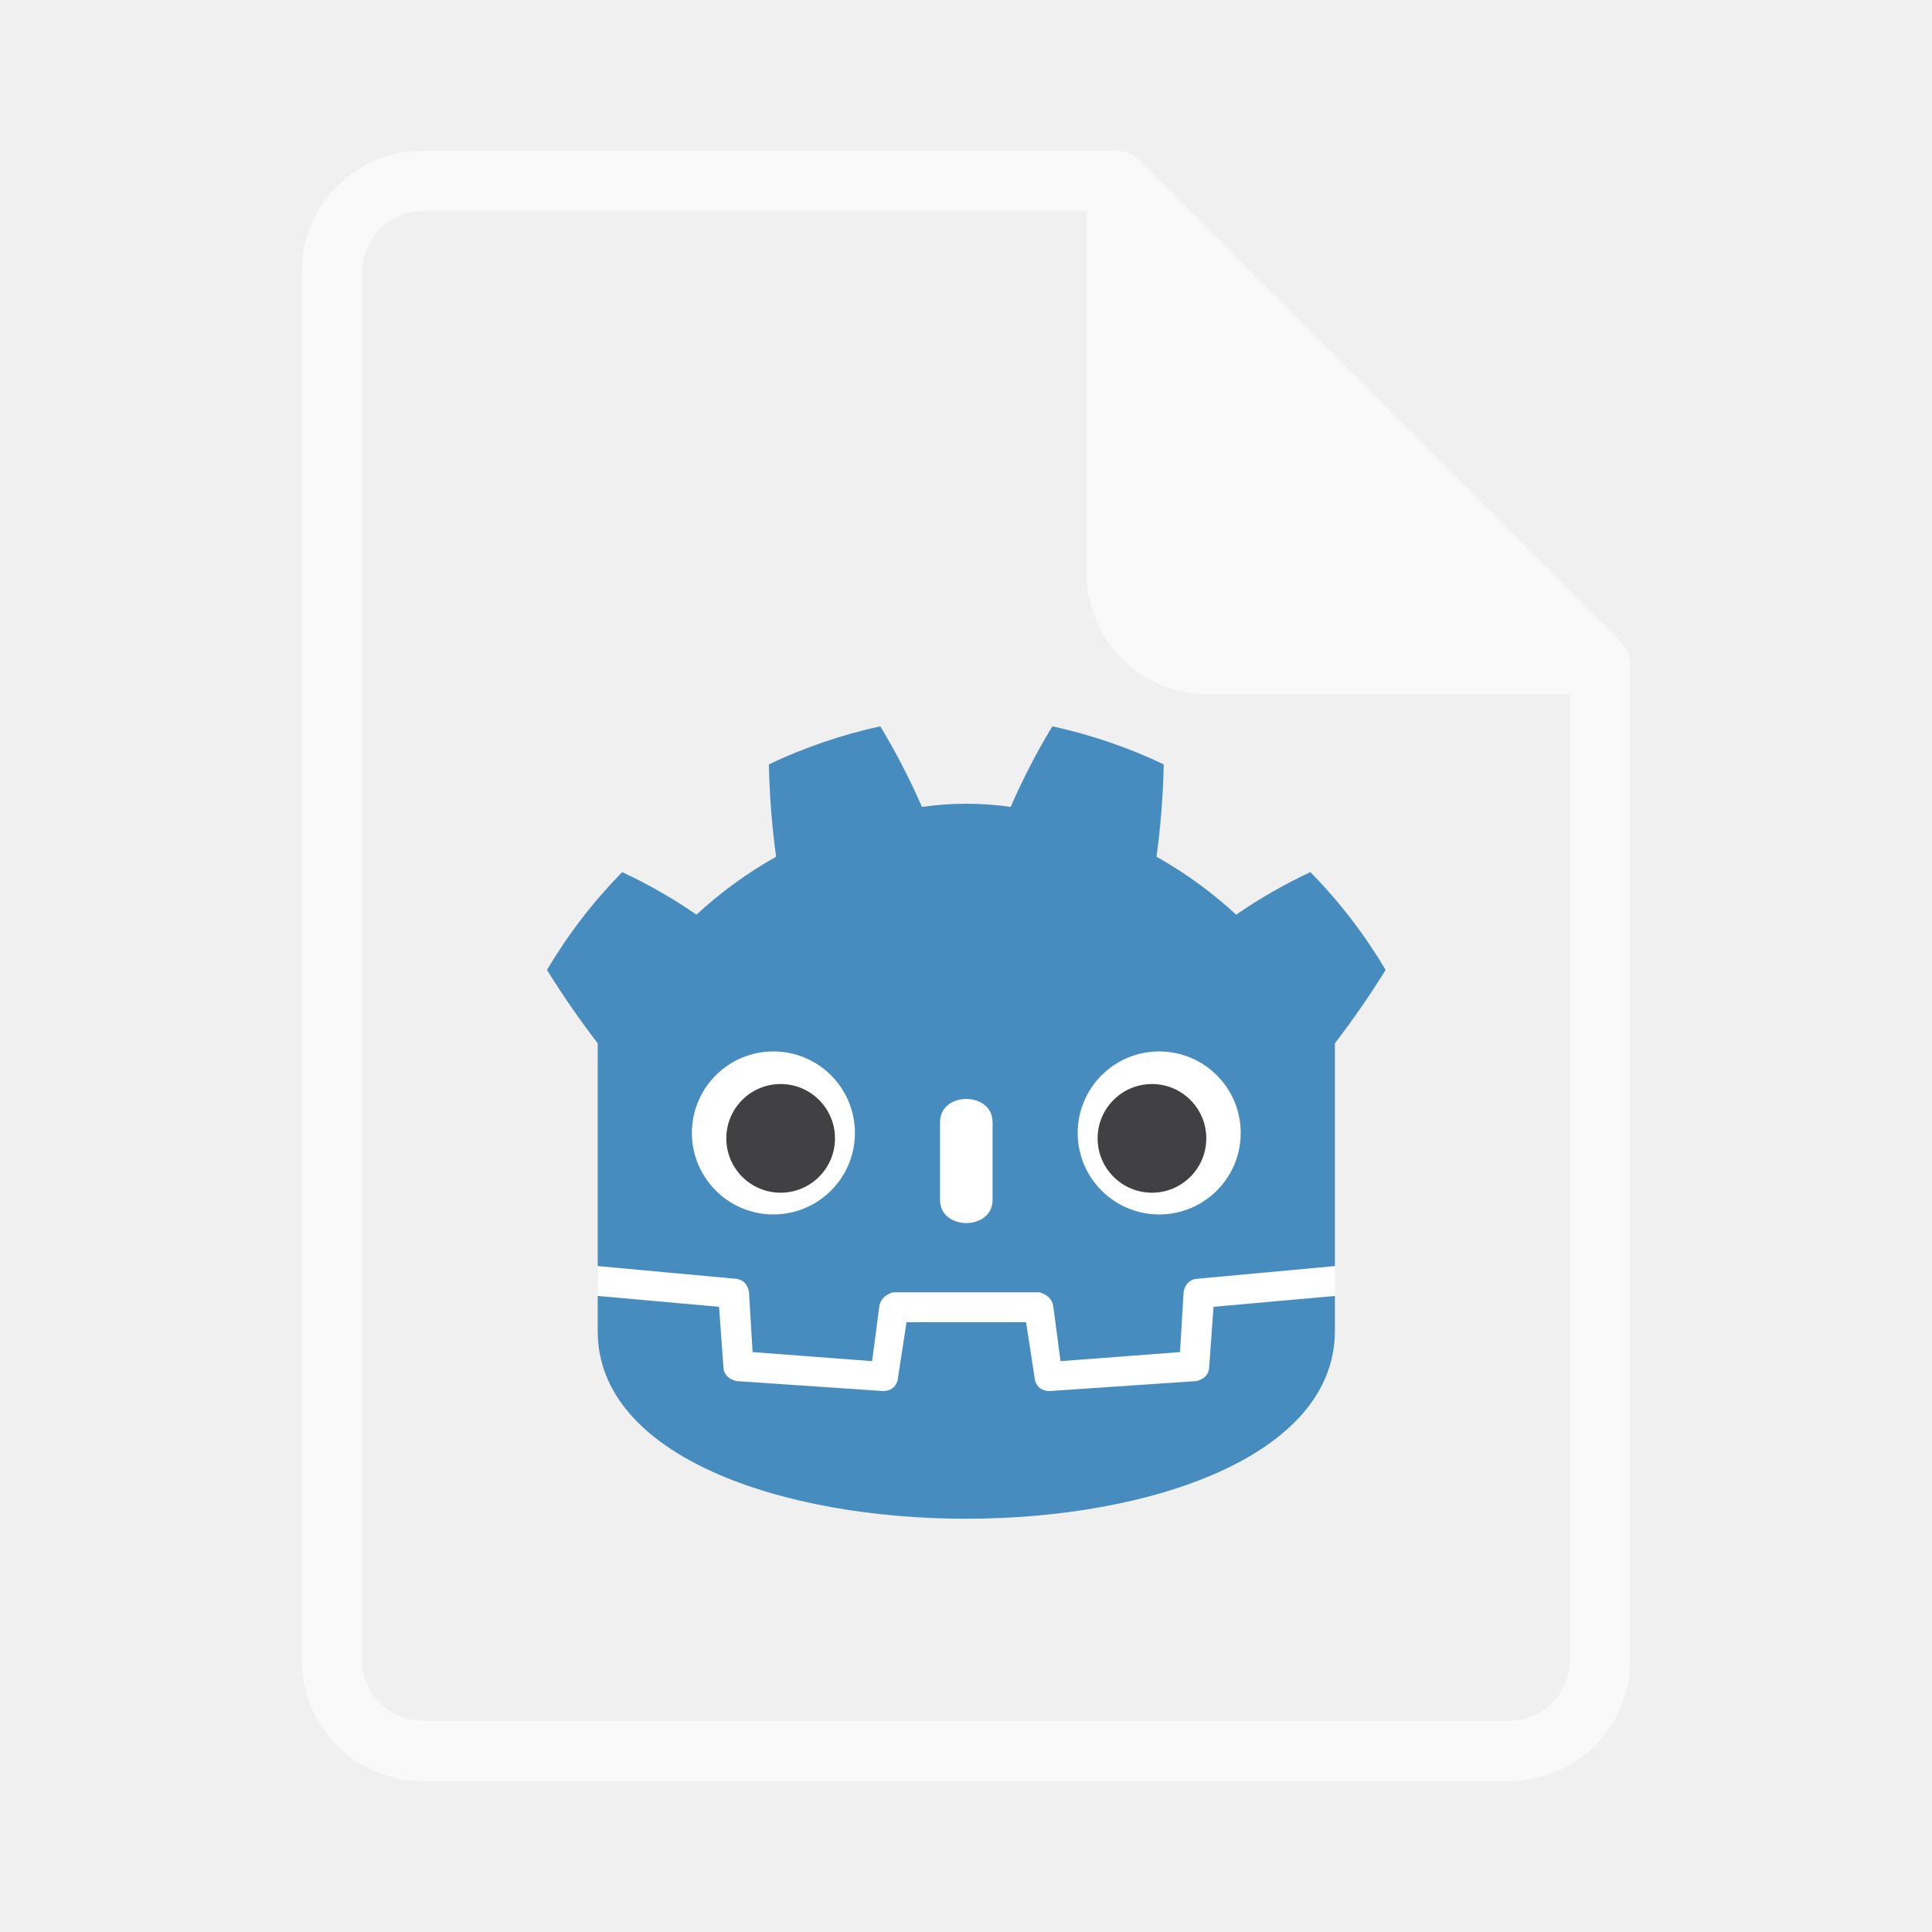
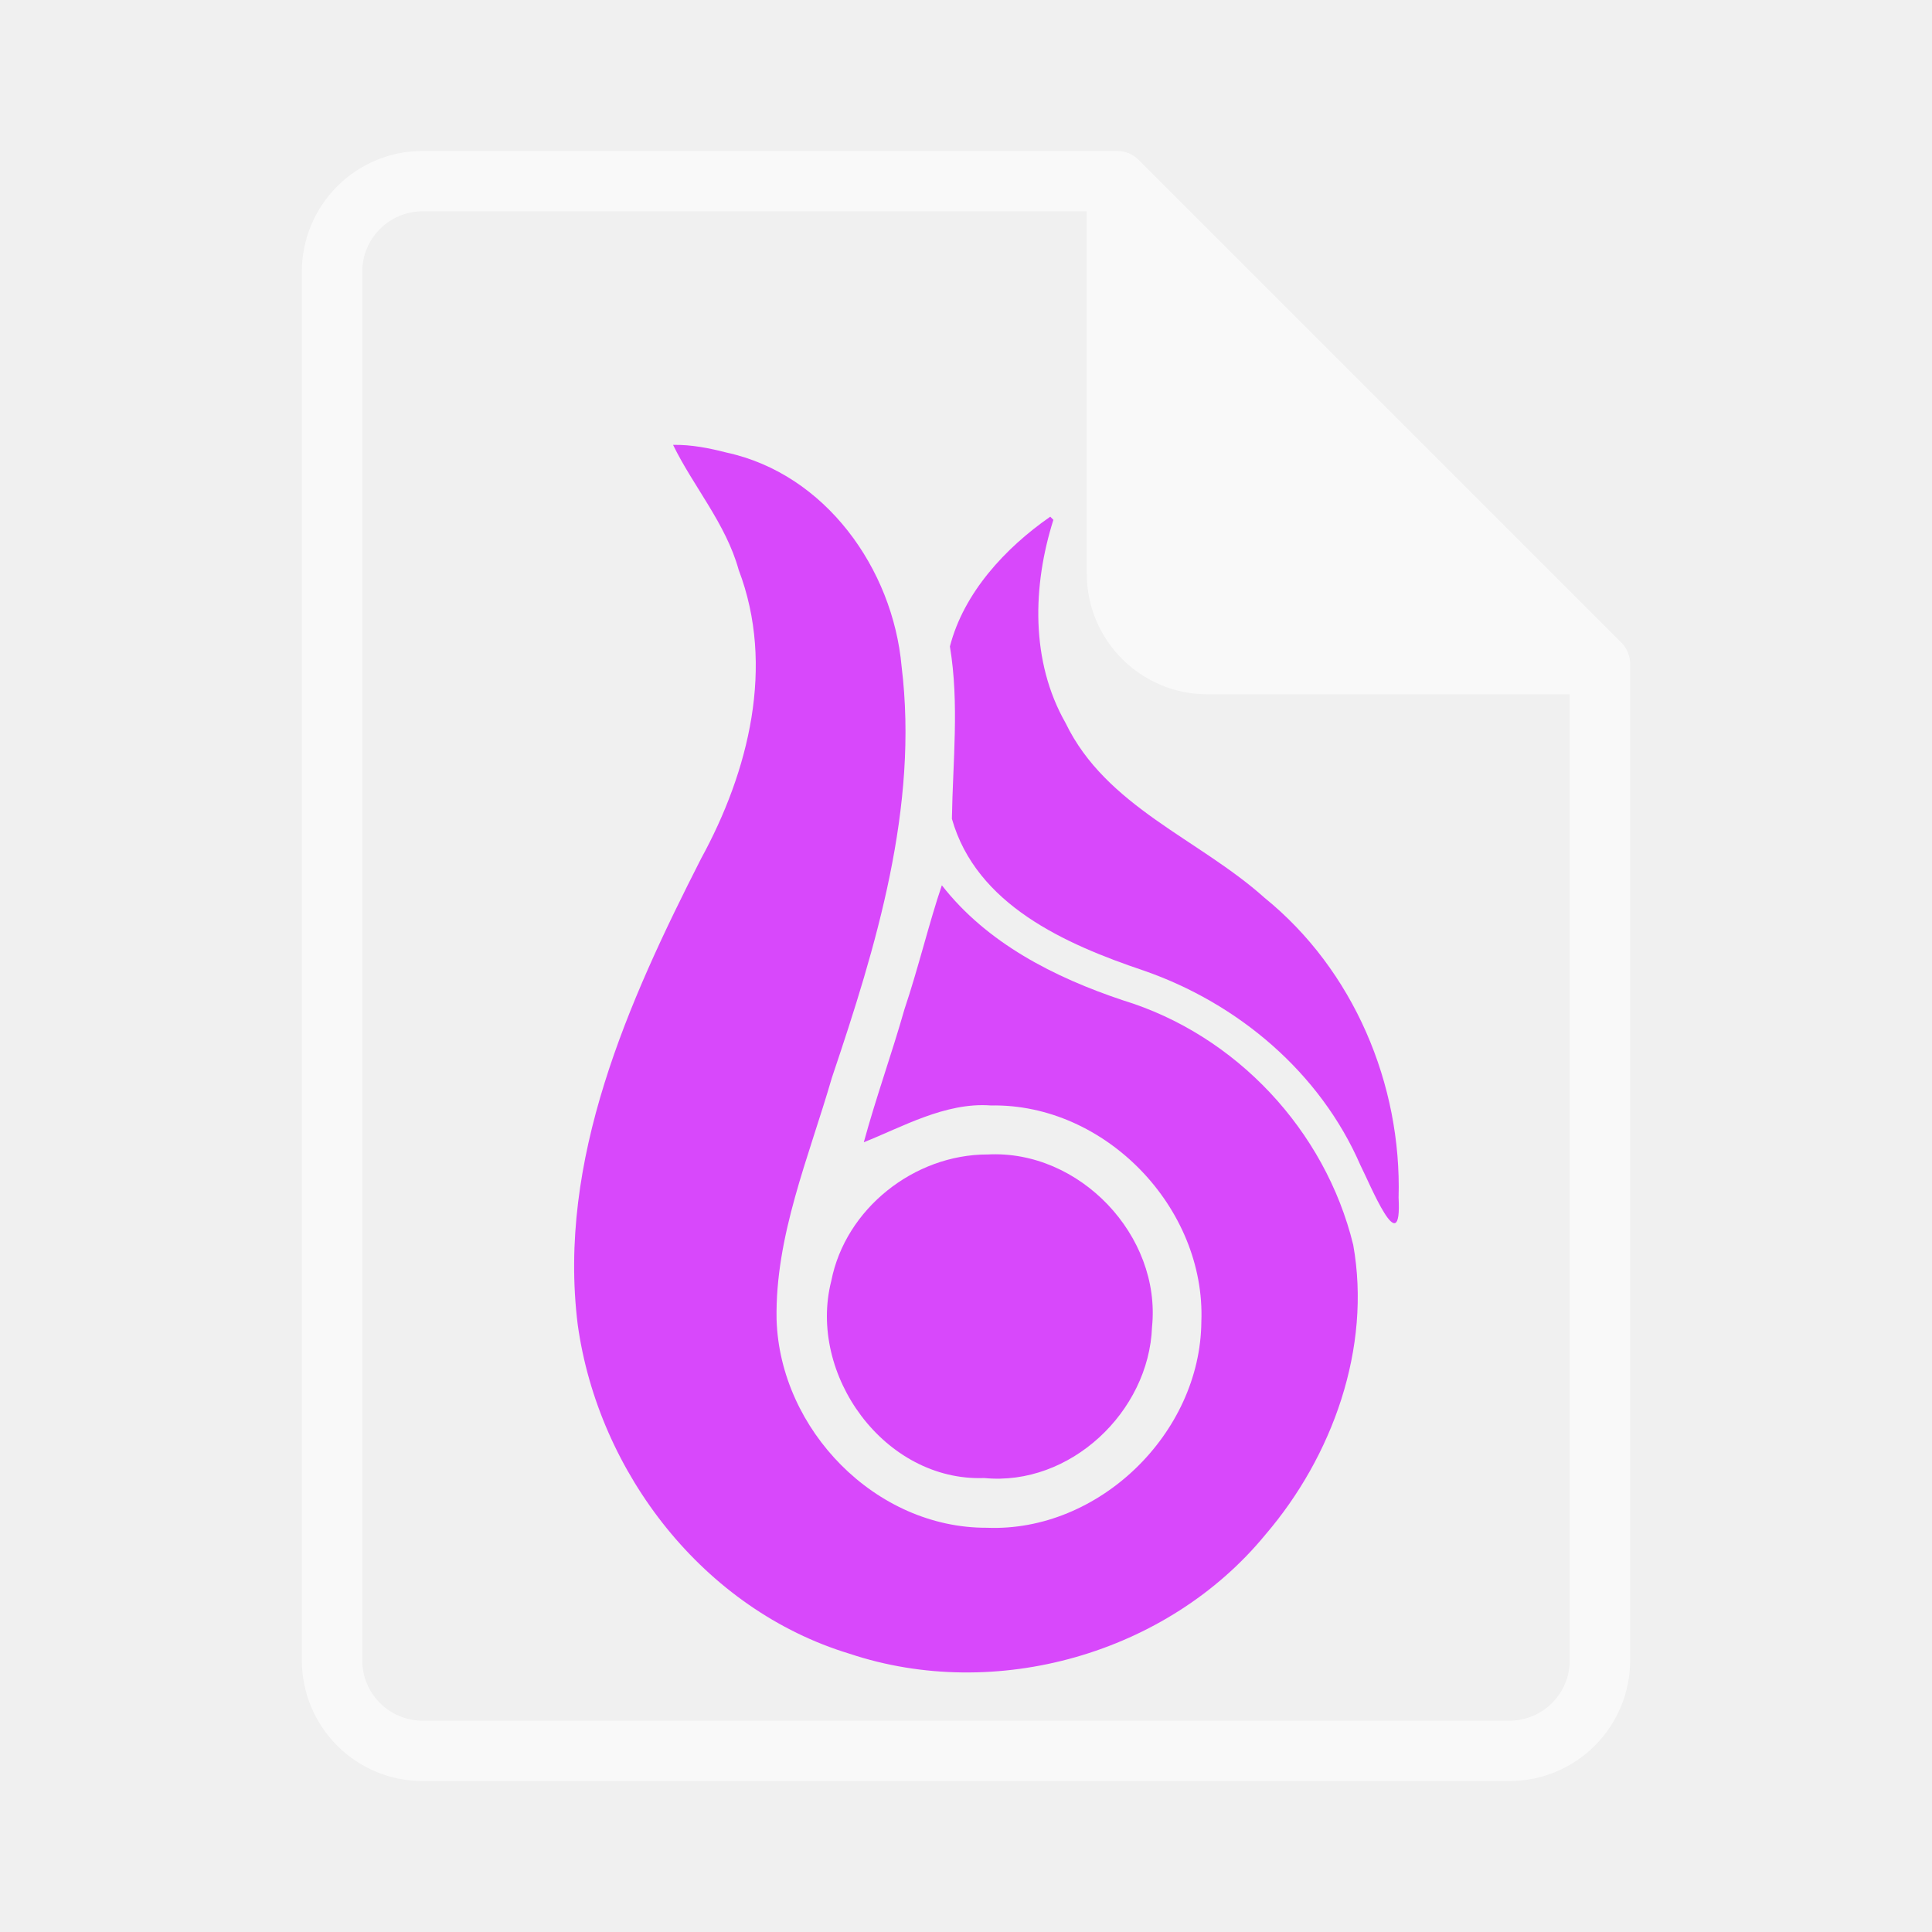
<svg xmlns="http://www.w3.org/2000/svg" width="64" height="64">
-   <g fill="#fff" transform="matrix(.03 0 0 .03 16.65 21.75)">
-     <path d="M105 673v33q407 354 814 0v-33z" />
-     <path fill="#478cbf" d="m105 673 152 14q12 1 15 14l4 67 132 10 8-61q2-11 15-15h162q13 4 15 15l8 61 132-10 4-67q3-13 15-14l152-14V427q30-39 56-81-35-59-83-108-43 20-82 47-40-37-88-64 7-51 8-102-59-28-123-42-26 43-46 89-49-7-98 0-20-46-46-89-64 14-123 42 1 51 8 102-48 27-88 64-39-27-82-47-48 49-83 108 26 42 56 81zm0 33v39c0 276 813 276 814 0v-39l-134 12-5 69q-2 10-14 13l-162 11q-12 0-16-11l-10-65H446l-10 65q-4 11-16 11l-162-11q-12-3-14-13l-5-69z" />
-     <path d="M483 600c0 34 58 34 58 0v-86c0-34-58-34-58 0z" />
-     <circle cx="725" cy="526" r="90" />
-     <circle cx="299" cy="526" r="90" />
-   </g>
-   <g fill="#414042" transform="matrix(.03 0 0 .03 16.65 21.75)">
-     <circle cx="307" cy="532" r="60" />
-     <circle cx="717" cy="532" r="60" />
-   </g>
-   <path fill="#fff" fill-opacity=".6" d="M14 5a4 4 0 0 0-4 4v46a4 4 0 0 0 4 4h36a4 4 0 0 0 4-4V22a1 1 0 0 0-.285-.707l-16-16A1 1 0 0 0 37 5zm0 2h22v12a4 4 0 0 0 4 4h12v32a2 2 0 0 1-2 2H14a2 2 0 0 1-2-2V9a2 2 0 0 1 2-2z" />
+   <path fill="#fff" fill-opacity=".6" d="m 14,5 a 4,4 0 0 0 -4,4 v 46 a 4,4 0 0 0 4,4 h 36 a 4,4 0 0 0 4,-4 V 22 a 1,1 0 0 0 -0.285,-0.707 l -16,-16 A 1,1 0 0 0 37,5 Z m 0,2 h 22 v 12 a 4,4 0 0 0 4,4 h 12 v 32 a 2,2 0 0 1 -2,2 H 14 A 2,2 0 0 1 12,55 V 9 a 2,2 0 0 1 2,-2 z" />
+   <path fill="#d848fb" d="m 32.71,38.244 c 3.044,-0.167 5.764,2.685 5.452,5.718 -0.105,2.808 -2.714,5.277 -5.558,5 -3.303,0.121 -5.86,-3.423 -5.066,-6.534 0.472,-2.394 2.749,-4.184 5.172,-4.185 z" style="mix-blend-mode:normal" />
+   <path fill="#d848fb" d="m 22.297,14.739 c 0.665,1.367 1.751,2.611 2.172,4.137 1.213,3.179 0.333,6.684 -1.245,9.567 -2.417,4.747 -4.763,9.98 -4.087,15.432 0.683,4.925 4.184,9.444 9.002,10.906 4.837,1.615 10.535,0.006 13.777,-3.941 2.225,-2.594 3.521,-6.187 2.911,-9.603 -0.928,-3.797 -3.887,-6.957 -7.629,-8.101 -2.268,-0.758 -4.503,-1.891 -5.998,-3.81 -0.417,1.222 -0.786,2.767 -1.238,4.105 -0.419,1.476 -0.934,2.894 -1.347,4.407 1.242,-0.488 2.699,-1.331 4.205,-1.218 3.791,-0.073 7.125,3.39 6.976,7.169 -0.031,3.69 -3.394,6.968 -7.102,6.82 -3.693,0.017 -6.859,-3.252 -6.969,-6.9 -0.051,-2.768 1.074,-5.389 1.833,-8.011 1.469,-4.353 2.877,-8.975 2.309,-13.618 -0.289,-3.24 -2.525,-6.382 -5.803,-7.089 -0.576,-0.148 -1.168,-0.265 -1.765,-0.254 z" style="mix-blend-mode:normal" />
+   <path fill="#d848fb" d="m 34.791,17.116 c -1.486,1.032 -2.866,2.518 -3.324,4.299 0.315,1.891 0.095,3.822 0.066,5.709 0.809,2.853 3.764,4.154 6.337,5.022 3.138,1.083 5.86,3.38 7.195,6.452 0.311,0.607 1.382,3.256 1.265,1.075 0.107,-3.763 -1.494,-7.546 -4.44,-9.932 -2.175,-1.953 -5.248,-3.009 -6.592,-5.792 -1.164,-2.042 -1.095,-4.544 -0.403,-6.729 l -0.052,-0.052 z" style="mix-blend-mode:normal" />
</svg>
